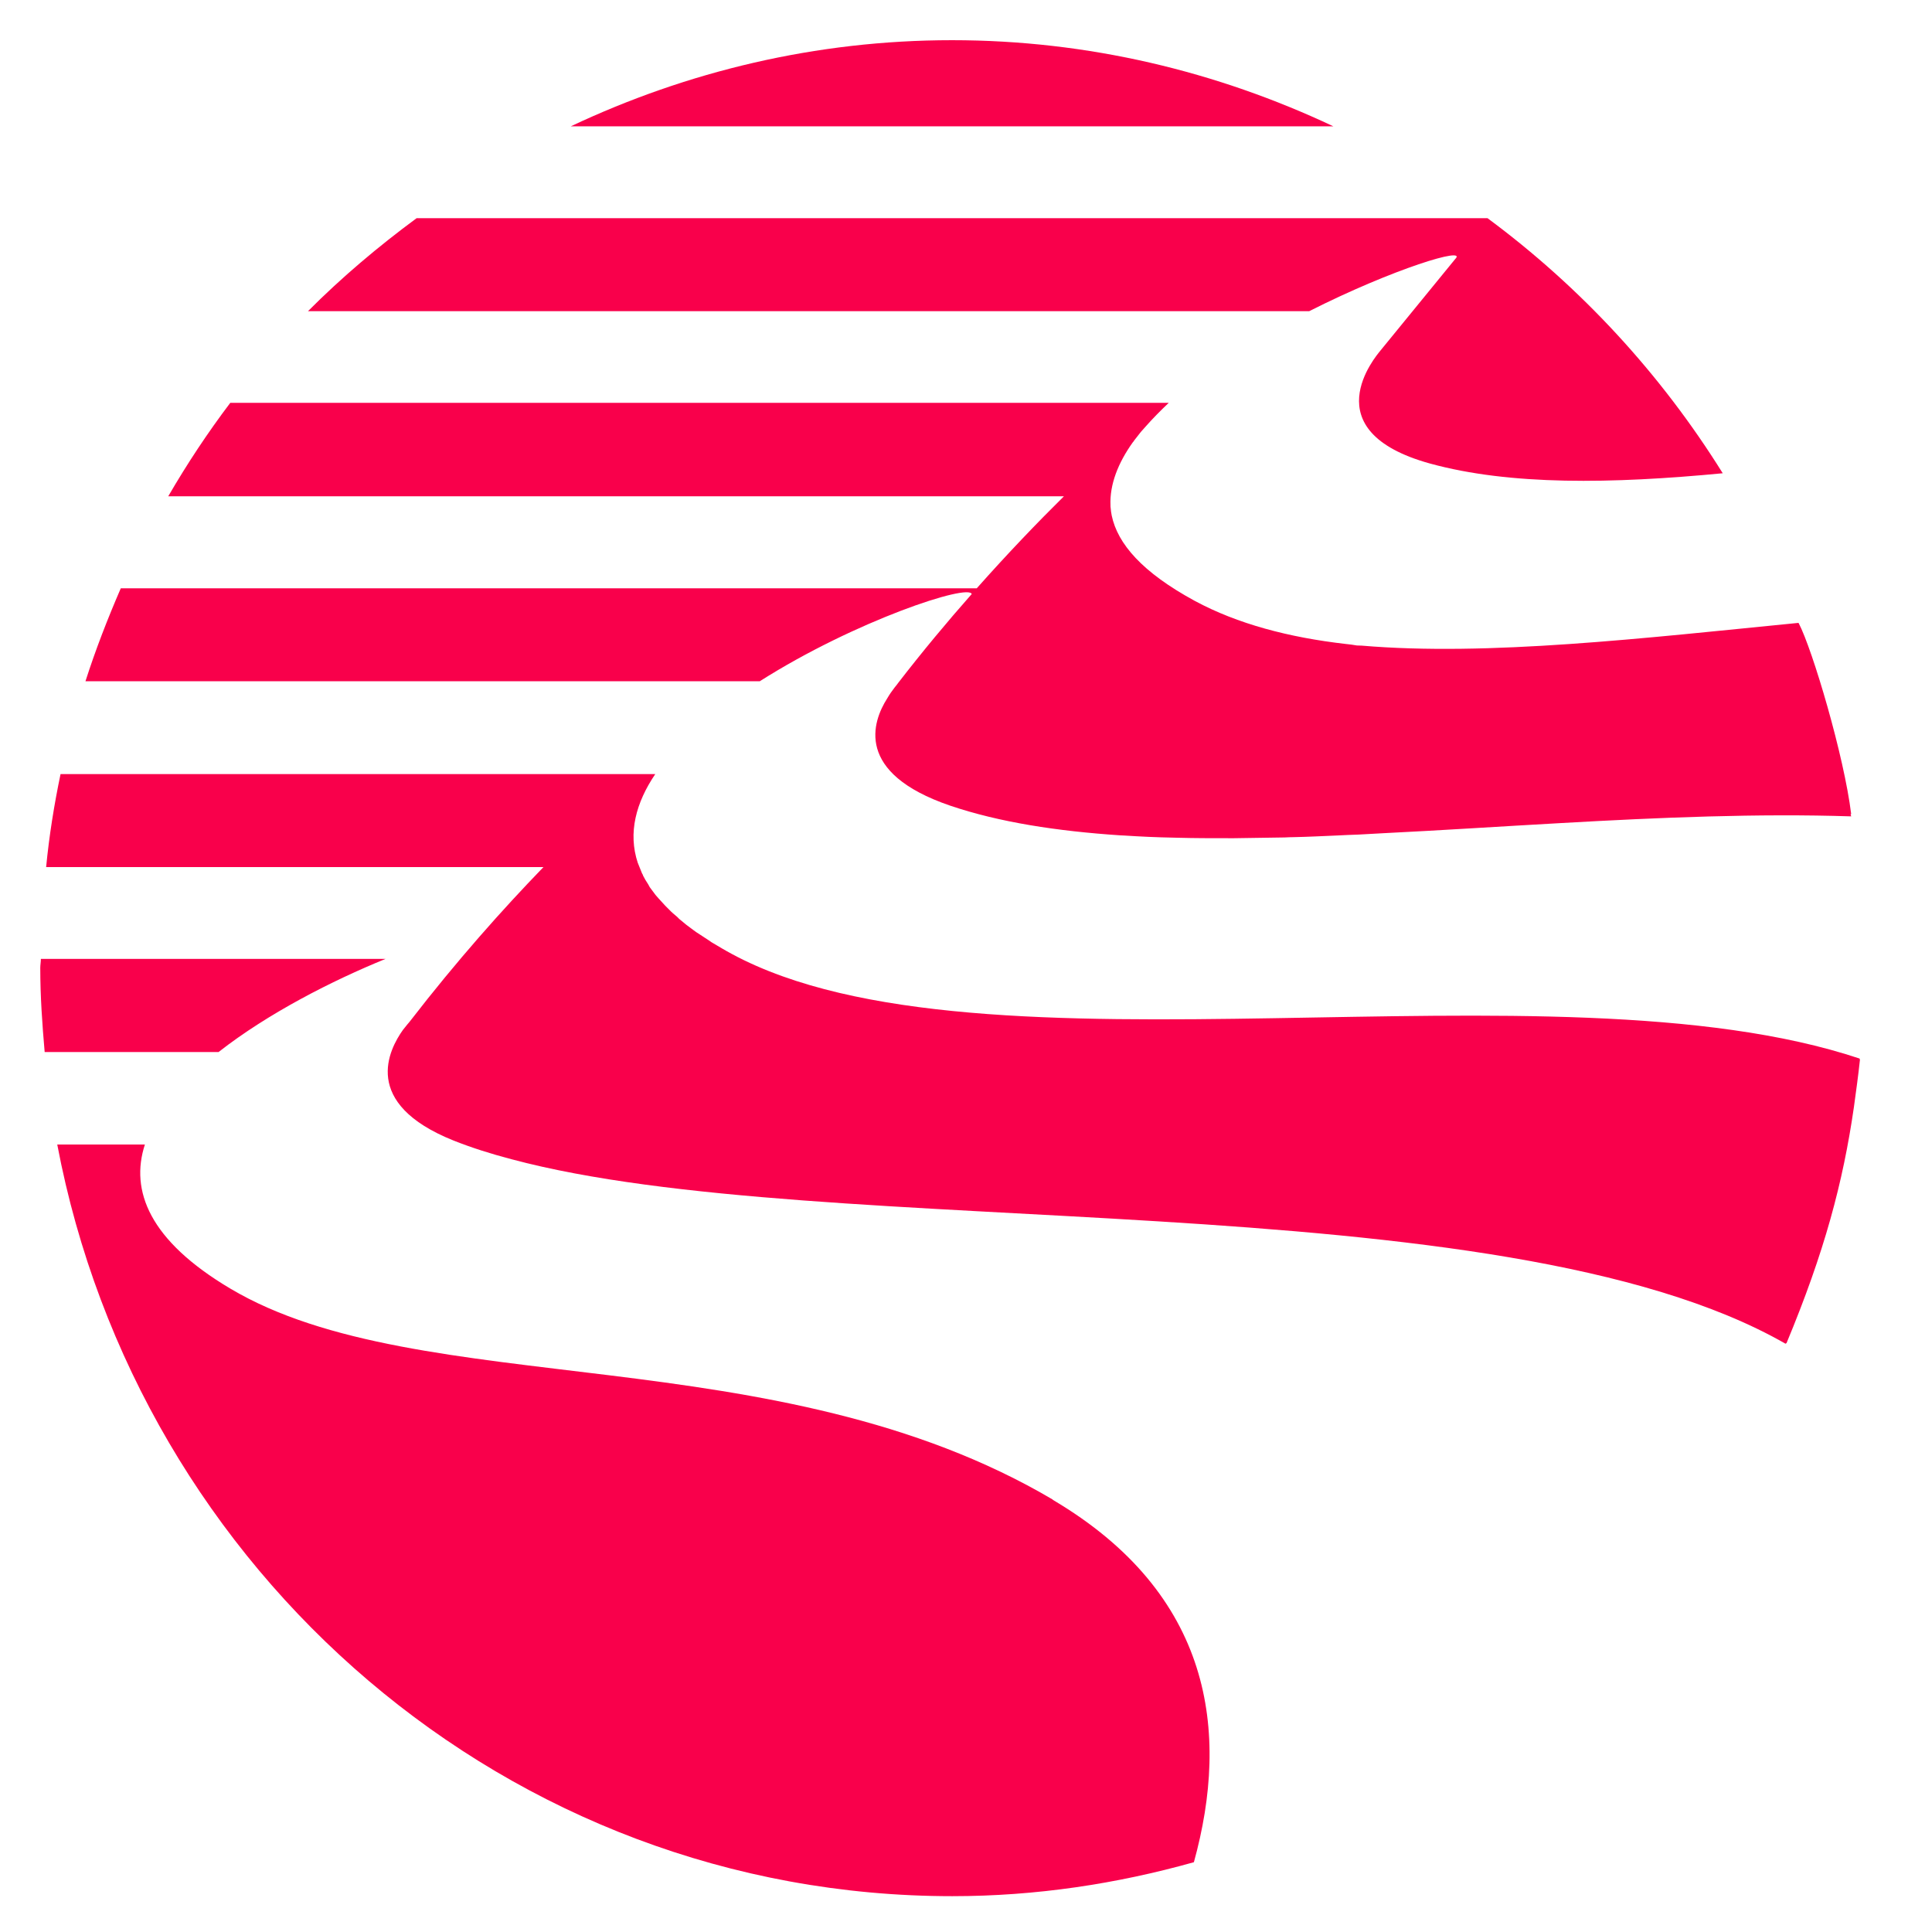
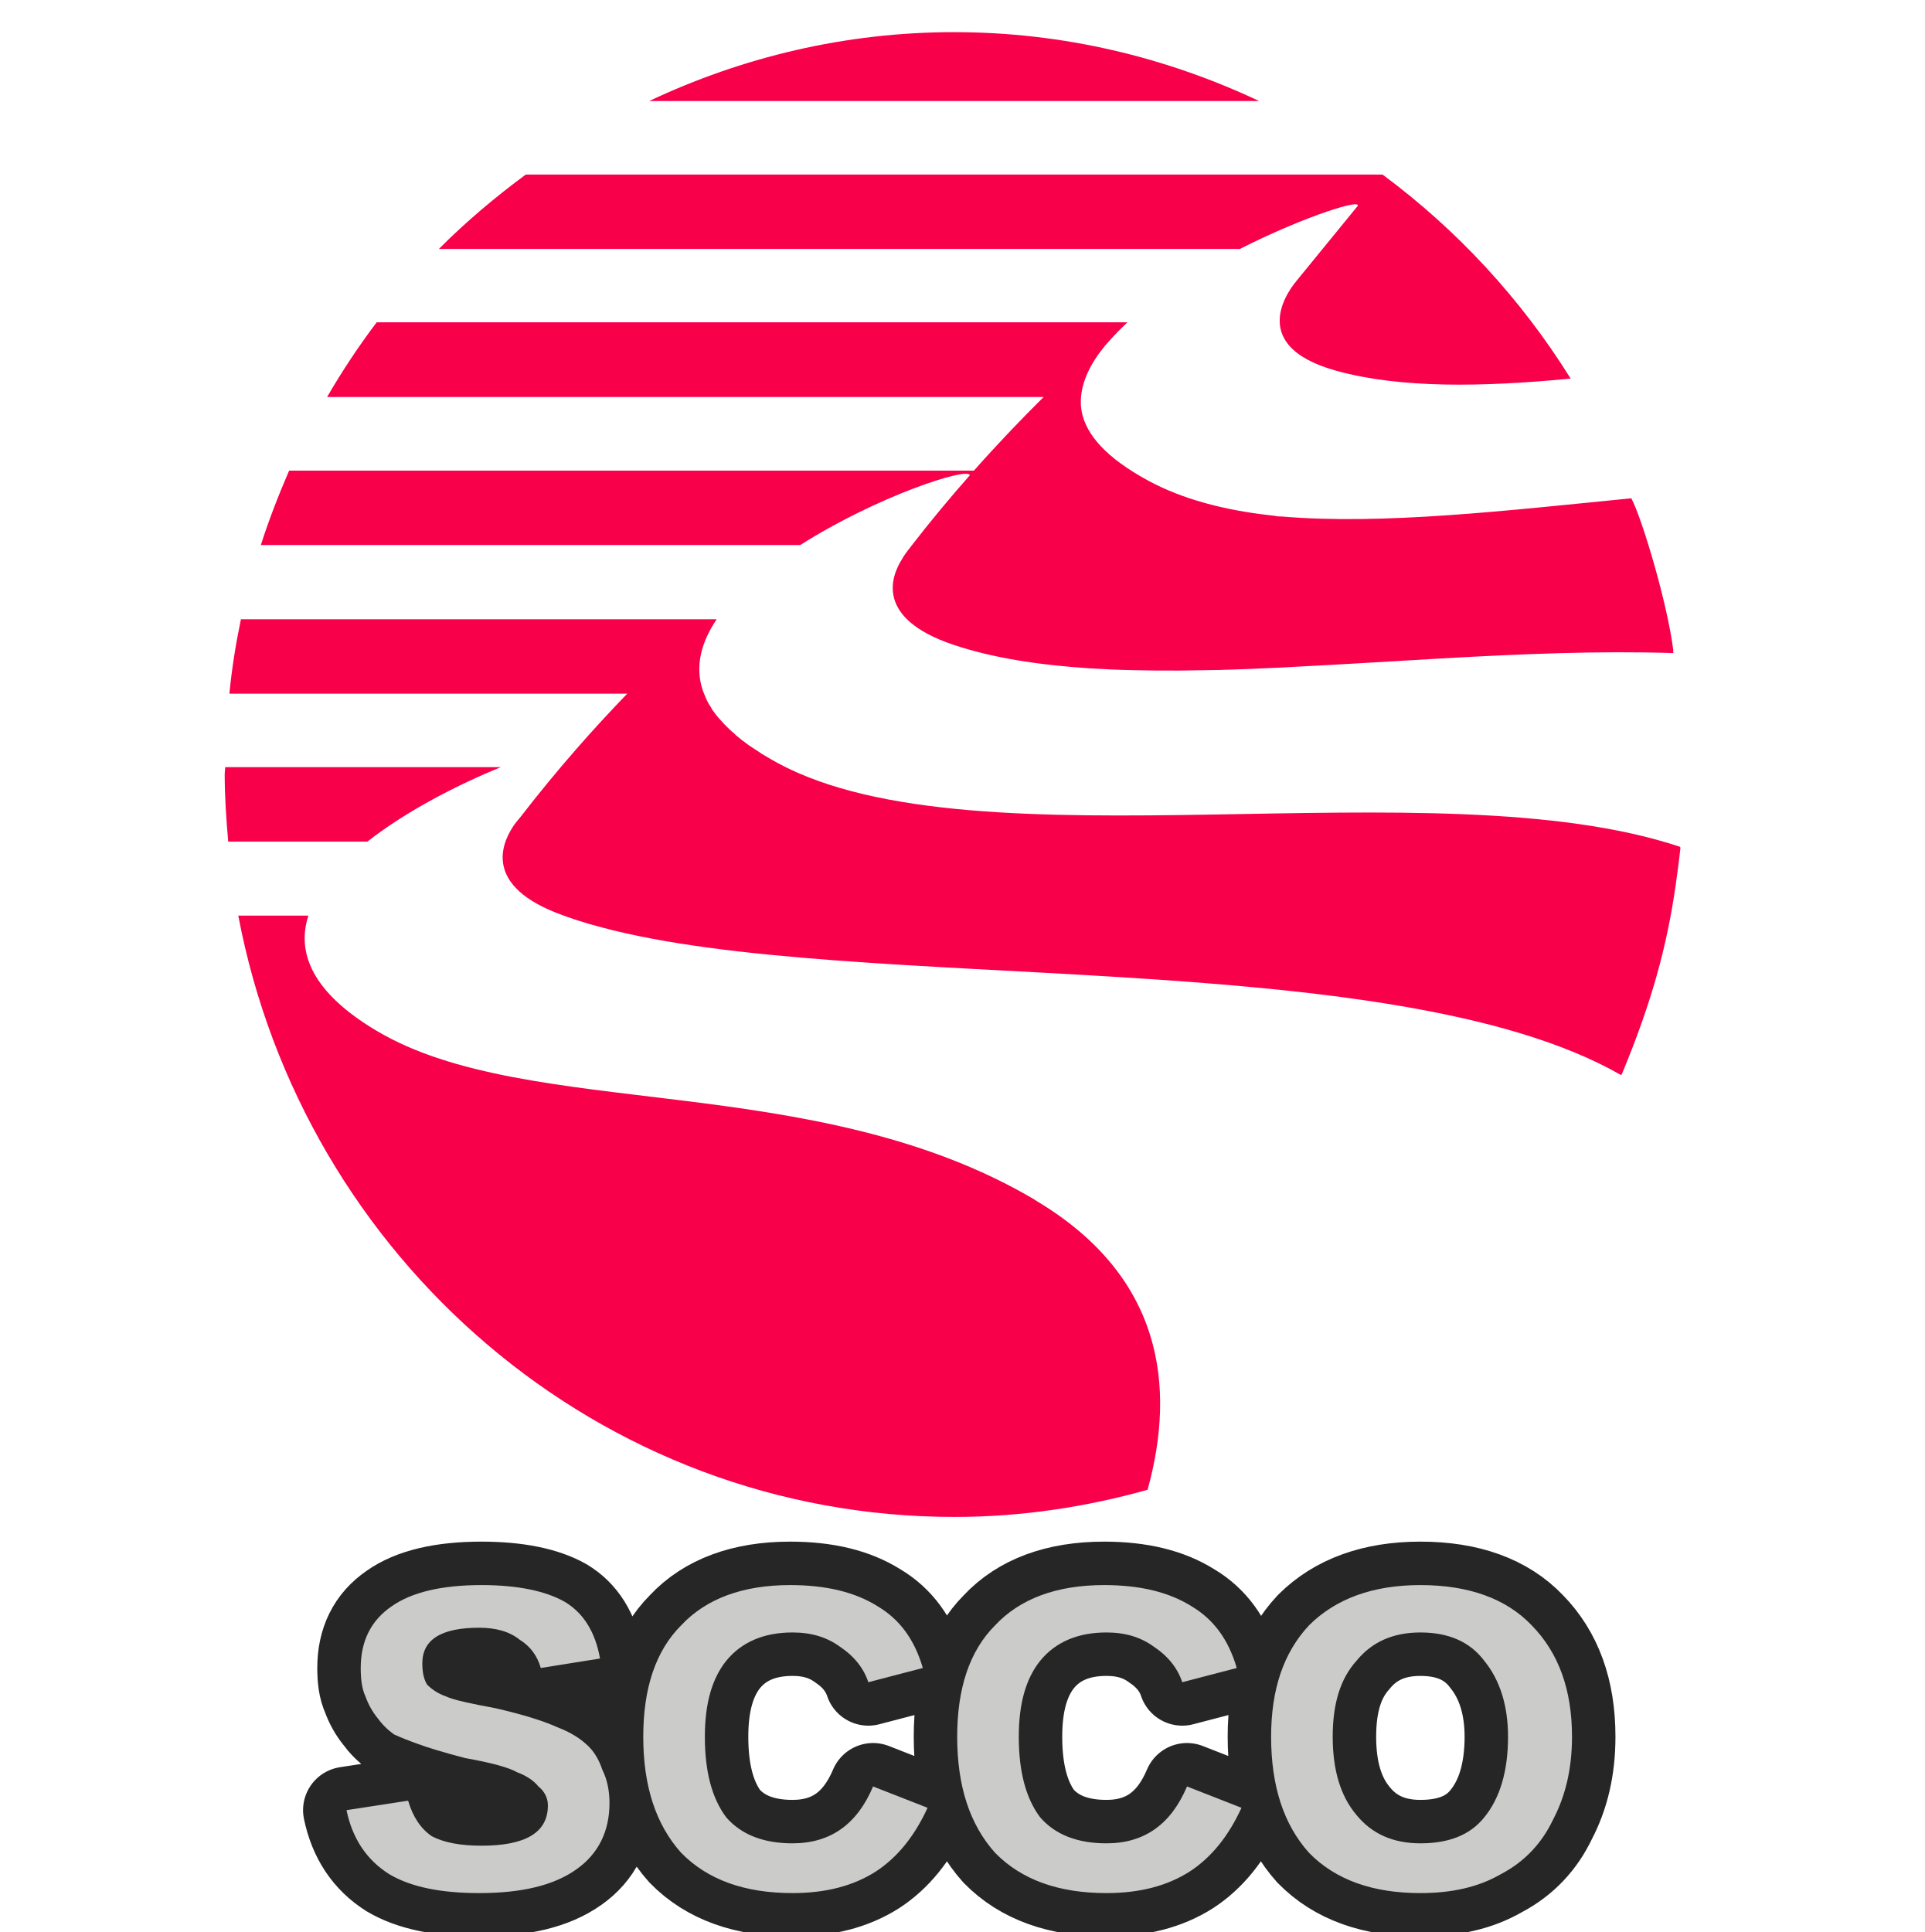
<svg xmlns="http://www.w3.org/2000/svg" version="1.1" id="svg1193" fill="#F4F4F2" viewBox="0 0 12.694 12.741" width="12.694" height="12.741">
-   <defs id="defs1187">
-     <clipPath id="clipPath776" clipPathUnits="userSpaceOnUse">
-       <path id="path774" d="m 222.303,530.979 h 181.664 v 39.27 H 222.303 Z" />
-     </clipPath>
-     <clipPath id="clipPath764" clipPathUnits="userSpaceOnUse">
-       <path id="path762" d="m 222.303,530.979 h 181.664 v 39.269 H 222.303 Z" />
-     </clipPath>
-     <clipPath id="clipPath722" clipPathUnits="userSpaceOnUse">
-       <path id="path720" d="m 222.303,530.979 h 181.664 v 39.269 H 222.303 Z" />
-     </clipPath>
-     <clipPath id="clipPath710" clipPathUnits="userSpaceOnUse">
-       <path id="path708" d="m 222.303,533.316 h 181.664 v 34.7 H 222.303 Z" />
-     </clipPath>
-     <clipPath id="clipPath682" clipPathUnits="userSpaceOnUse">
-       <path id="path680" d="m 222.303,530.979 h 181.664 v 39.269 H 222.303 Z" />
-     </clipPath>
-     <clipPath id="clipPath666" clipPathUnits="userSpaceOnUse">
-       <path id="path664" d="m 222.303,530.979 h 181.664 v 39.269 H 222.303 Z" />
-     </clipPath>
-     <clipPath id="clipPath634" clipPathUnits="userSpaceOnUse">
-       <path id="path632" d="m 222.303,530.979 h 181.664 v 39.269 H 222.303 Z" />
-     </clipPath>
-   </defs>
-   <g id="layer1" transform="translate(-44.29631,-166.3554)">
-     <g id="g1485" style="fill:#F9004B;fill-opacity:1" transform="translate(0.2645816,-0.2645782)">
-       <path d="m 60.543,171.671 c -0.254,-0.11 -0.538,-0.174 -0.823,-0.174 -0.278,0 -0.637,0.122 -0.637,0.562 0,0.702 1.773,0.406 1.773,1.762 0,0.887 -0.701,1.223 -1.518,1.223 -0.44,0 -0.637,-0.059 -1.037,-0.158 l 0.075,-0.729 c 0.278,0.15 0.597,0.249 0.916,0.249 0.308,0 0.719,-0.157 0.719,-0.523 0,-0.77 -1.774,-0.452 -1.774,-1.79 0,-0.904 0.702,-1.234 1.416,-1.234 0.347,0 0.672,0.045 0.968,0.144 z" style="fill:#F9004B;fill-opacity:1;fill-rule:nonzero;stroke:none;stroke-width:0.353" id="path638" />
-       <path d="m 63.249,174.407 c 0.83,0 1.136,-0.737 1.136,-1.466 0,-0.714 -0.33,-1.444 -1.136,-1.444 -0.805,0 -1.136,0.73 -1.136,1.444 0,0.729 0.308,1.466 1.136,1.466 m 0,-3.546 c 1.27,0 1.983,0.857 1.983,2.081 0,1.222 -0.701,2.103 -1.983,2.103 -1.297,0 -1.982,-0.864 -1.982,-2.103 0,-1.241 0.696,-2.081 1.982,-2.081" style="fill:#F9004B;fill-opacity:1;fill-rule:nonzero;stroke:none;stroke-width:0.353" id="path642" />
-       <path d="m 65.817,170.928 h 0.811 v 2.336 c 0,0.691 0.221,1.143 0.841,1.143 0.62,0 0.839,-0.452 0.839,-1.143 v -2.336 h 0.812 v 2.585 c 0,1.085 -0.615,1.531 -1.651,1.531 -1.038,0 -1.652,-0.446 -1.652,-1.531 z" style="fill:#F9004B;fill-opacity:1;fill-rule:nonzero;stroke:none;stroke-width:0.353" id="path646" />
-       <path d="m 70.638,171.566 h -1.158 v -0.638 h 3.128 v 0.638 h -1.158 v 3.408 h -0.812 z" style="fill:#F9004B;fill-opacity:1;fill-rule:nonzero;stroke:none;stroke-width:0.353" id="path650" />
-       <path d="m 72.996,170.928 h 0.811 v 1.634 h 1.623 v -1.634 h 0.812 v 4.046 h -0.812 v -1.774 h -1.623 v 1.774 h -0.811 z" style="fill:#F9004B;fill-opacity:1;fill-rule:nonzero;stroke:none;stroke-width:0.353" id="path654" />
-       <path d="m 77.054,170.928 h 2.388 v 0.638 h -1.577 v 0.996 h 1.443 v 0.638 h -1.443 v 1.137 h 1.589 v 0.637 h -2.4 z" style="fill:#F9004B;fill-opacity:1;fill-rule:nonzero;stroke:none;stroke-width:0.353" id="path658" />
-       <path d="m 80.89,172.656 h 0.266 c 0.401,0 0.859,-0.059 0.859,-0.563 0,-0.486 -0.454,-0.527 -0.859,-0.527 H 80.89 Z m -0.811,-1.728 h 0.875 c 0.869,0 1.907,-0.029 1.907,1.096 0,0.475 -0.319,0.869 -0.835,0.939 v 0.012 c 0.22,0.018 0.347,0.238 0.429,0.417 l 0.648,1.582 h -0.904 l -0.486,-1.263 c -0.116,-0.301 -0.221,-0.417 -0.563,-0.417 H 80.89 v 1.68 h -0.811 z" style="fill:#F9004B;fill-opacity:1;fill-rule:nonzero;stroke:none;stroke-width:0.353" id="path670" />
-       <path d="m 83.521,170.928 h 0.997 l 1.542,3.026 h 0.012 v -3.026 h 0.776 v 4.046 H 85.857 l -1.547,-3.026 h -0.012 v 3.026 h -0.776 z" style="fill:#F9004B;fill-opacity:1;fill-rule:nonzero;stroke:none;stroke-width:0.353" id="path674" />
-       <path d="m 91.305,174.917 c -0.297,0.068 -0.615,0.127 -0.923,0.127 -1.31,0 -2.219,-0.655 -2.219,-2.022 0,-1.385 0.846,-2.162 2.219,-2.162 0.267,0 0.621,0.052 0.916,0.167 l -0.058,0.685 c -0.307,-0.175 -0.585,-0.215 -0.875,-0.215 -0.834,0 -1.356,0.636 -1.356,1.466 0,0.823 0.51,1.444 1.373,1.444 0.319,0 0.696,-0.07 0.887,-0.167 z" style="fill:#F9004B;fill-opacity:1;fill-rule:nonzero;stroke:none;stroke-width:0.353" id="path686" />
-       <path d="m 93.558,174.407 c 0.83,0 1.137,-0.737 1.137,-1.466 0,-0.714 -0.331,-1.444 -1.137,-1.444 -0.804,0 -1.135,0.73 -1.135,1.444 0,0.729 0.307,1.466 1.135,1.466 m 0,-3.546 c 1.271,0 1.982,0.857 1.982,2.081 0,1.222 -0.701,2.103 -1.982,2.103 -1.297,0 -1.982,-0.864 -1.982,-2.103 0,-1.241 0.695,-2.081 1.982,-2.081" style="fill:#F9004B;fill-opacity:1;fill-rule:nonzero;stroke:none;stroke-width:0.353" id="path690" />
-       <path d="m 96.896,172.801 h 0.285 c 0.405,0 0.77,-0.133 0.77,-0.602 0,-0.471 -0.353,-0.633 -0.77,-0.633 h -0.285 z m -0.811,-1.873 h 1.026 c 0.88,0 1.687,0.255 1.687,1.222 0,0.946 -0.689,1.289 -1.559,1.289 h -0.343 v 1.534 h -0.811 z" style="fill:#F9004B;fill-opacity:1;fill-rule:nonzero;stroke:none;stroke-width:0.353" id="path694" />
-       <path d="m 99.992,172.801 h 0.284 c 0.406,0 0.769,-0.133 0.769,-0.602 0,-0.471 -0.353,-0.633 -0.769,-0.633 h -0.284 z m -0.812,-1.873 h 1.026 c 0.881,0 1.687,0.255 1.687,1.222 0,0.946 -0.69,1.289 -1.56,1.289 h -0.341 v 1.534 h -0.812 z" style="fill:#F9004B;fill-opacity:1;fill-rule:nonzero;stroke:none;stroke-width:0.353" id="path698" />
-       <path d="m 102.344,170.928 h 2.388 v 0.638 h -1.577 v 0.996 h 1.444 v 0.638 h -1.444 v 1.137 h 1.587 v 0.637 h -2.399 z" style="fill:#F9004B;fill-opacity:1;fill-rule:nonzero;stroke:none;stroke-width:0.353" id="path702" />
-       <path d="m 106.181,172.656 h 0.266 c 0.4,0 0.859,-0.059 0.859,-0.563 0,-0.486 -0.452,-0.527 -0.859,-0.527 h -0.266 z m -0.812,-1.728 h 0.875 c 0.87,0 1.906,-0.029 1.906,1.096 0,0.475 -0.318,0.869 -0.834,0.939 v 0.012 c 0.22,0.018 0.348,0.238 0.428,0.417 l 0.65,1.582 h -0.905 l -0.486,-1.263 c -0.115,-0.301 -0.22,-0.417 -0.562,-0.417 h -0.261 v 1.68 h -0.812 z" style="fill:#F9004B;fill-opacity:1;fill-rule:nonzero;stroke:none;stroke-width:0.353" id="path714" />
-       <path d="m 74.591,178.928 c -0.131,0.08 -0.313,0.189 -0.612,0.189 -0.604,0 -0.829,-0.479 -0.829,-1.063 0,-0.521 0.168,-0.964 0.763,-0.964 0.535,0 0.657,0.296 0.677,0.555 h -0.365 c 0,-0.203 -0.066,-0.385 -0.313,-0.385 -0.398,0 -0.431,0.481 -0.431,0.794 0,0.496 0.108,0.892 0.53,0.892 0.111,0 0.207,-0.043 0.265,-0.101 v -0.696 h -0.39 v -0.188 h 0.703 z" style="fill:#F9004B;fill-opacity:1;fill-rule:nonzero;stroke:none;stroke-width:0.353" id="path726" />
-       <path d="m 75.545,178.023 h 0.116 c 0.2,0 0.45,-0.064 0.45,-0.374 0,-0.264 -0.153,-0.341 -0.45,-0.341 h -0.116 z m -0.314,-0.904 h 0.43 c 0.331,0 0.764,0.045 0.764,0.515 0,0.318 -0.254,0.428 -0.421,0.46 v 0.006 c 0.295,0.049 0.335,0.244 0.384,0.475 l 0.105,0.51 H 76.177 l -0.111,-0.524 c -0.043,-0.168 -0.1,-0.35 -0.405,-0.35 h -0.116 v 0.874 h -0.314 z" style="fill:#F9004B;fill-opacity:1;fill-rule:nonzero;stroke:none;stroke-width:0.353" id="path730" />
-       <path d="m 78.367,178.388 c 0,0.359 -0.06,0.729 -0.667,0.729 -0.606,0 -0.666,-0.37 -0.666,-0.729 v -1.268 h 0.313 v 1.268 c 0,0.313 0.022,0.558 0.353,0.558 0.331,0 0.353,-0.245 0.353,-0.558 v -1.268 h 0.314 z" style="fill:#F9004B;fill-opacity:1;fill-rule:nonzero;stroke:none;stroke-width:0.353" id="path734" />
-       <path d="m 79.352,178.032 h 0.092 c 0.236,0 0.447,-0.032 0.447,-0.37 0,-0.3 -0.171,-0.354 -0.447,-0.354 h -0.092 z m -0.314,-0.912 h 0.406 c 0.432,0 0.76,0.081 0.76,0.542 0,0.531 -0.467,0.555 -0.76,0.557 h -0.092 v 0.865 h -0.314 z" style="fill:#F9004B;fill-opacity:1;fill-rule:nonzero;stroke:none;stroke-width:0.353" id="path738" />
-       <path d="m 81.379,178.946 c 0.385,0 0.435,-0.495 0.435,-0.843 0,-0.348 -0.051,-0.843 -0.435,-0.843 -0.385,0 -0.433,0.496 -0.433,0.843 0,0.347 0.049,0.843 0.433,0.843 m -0.766,-0.843 c 0,-0.59 0.214,-1.014 0.766,-1.014 0.552,0 0.769,0.424 0.769,1.014 0,0.589 -0.217,1.014 -0.769,1.014 -0.552,0 -0.766,-0.425 -0.766,-1.014" style="fill:#F9004B;fill-opacity:1;fill-rule:nonzero;stroke:none;stroke-width:0.353" id="path742" />
-       <path d="m 84.725,177.12 -0.548,1.598 h -0.005 l -0.544,-1.598 H 83.209 v 1.965 h 0.237 v -1.698 h 0.005 l 0.575,1.698 h 0.24 l 0.575,-1.698 h 0.006 v 1.698 h 0.281 v -1.965 z" style="fill:#F9004B;fill-opacity:1;fill-rule:nonzero;stroke:none;stroke-width:0.353" id="path746" />
-       <path d="m 85.824,177.12 v 1.965 h 1.059 v -0.205 h -0.746 v -0.723 h 0.682 v -0.188 h -0.682 v -0.661 h 0.722 v -0.188 z" style="fill:#F9004B;fill-opacity:1;fill-rule:nonzero;stroke:none;stroke-width:0.353" id="path750" />
-       <path d="m 88.377,177.12 -0.378,0.673 -0.388,-0.673 h -0.356 l 0.553,0.96 -0.596,1.005 h 0.3 l 0.439,-0.758 0.436,0.758 h 0.359 l -0.607,-1.05 0.539,-0.915 z" style="fill:#F9004B;fill-opacity:1;fill-rule:nonzero;stroke:none;stroke-width:0.353" id="path754" />
-       <path id="path756" style="fill:#F9004B;fill-opacity:1;fill-rule:nonzero;stroke:none;stroke-width:0.353" d="m 89.226,179.085 h 0.314 v -1.965 h -0.314 z" />
-       <path d="m 91.501,178.991 c -0.105,0.063 -0.27,0.126 -0.524,0.126 -0.607,0 -0.826,-0.499 -0.826,-1.051 0,-0.476 0.174,-0.976 0.774,-0.976 0.439,0 0.656,0.242 0.656,0.563 h -0.365 c 0,-0.158 -0.057,-0.393 -0.315,-0.393 -0.359,0 -0.417,0.481 -0.417,0.755 0,0.442 0.106,0.897 0.544,0.897 0.239,0 0.39,-0.125 0.473,-0.187 z" style="fill:#F9004B;fill-opacity:1;fill-rule:nonzero;stroke:none;stroke-width:0.353" id="path768" />
-       <path d="m 92.743,178.946 c 0.385,0 0.436,-0.495 0.436,-0.843 0,-0.348 -0.051,-0.843 -0.436,-0.843 -0.385,0 -0.433,0.496 -0.433,0.843 0,0.347 0.048,0.843 0.433,0.843 m -0.766,-0.843 c 0,-0.59 0.214,-1.014 0.766,-1.014 0.553,0 0.769,0.424 0.769,1.014 0,0.589 -0.216,1.014 -0.769,1.014 -0.552,0 -0.766,-0.425 -0.766,-1.014" style="fill:#F9004B;fill-opacity:1;fill-rule:nonzero;stroke:none;stroke-width:0.353" id="path780" />
-       <path d="m 56.296,173.605 v -0.004 c -2.03,-0.678 -5.792,0.198 -7.438,-0.69 -0.045,-0.024 -0.086,-0.049 -0.125,-0.072 -0.012,-0.006 -0.021,-0.015 -0.032,-0.021 -0.027,-0.017 -0.052,-0.035 -0.078,-0.051 -0.013,-0.01 -0.024,-0.017 -0.034,-0.025 -0.022,-0.016 -0.043,-0.032 -0.061,-0.048 -0.012,-0.009 -0.022,-0.018 -0.031,-0.028 -0.018,-0.015 -0.036,-0.03 -0.052,-0.047 -0.009,-0.008 -0.016,-0.017 -0.026,-0.026 -0.014,-0.015 -0.03,-0.033 -0.043,-0.047 -0.008,-0.008 -0.014,-0.017 -0.021,-0.024 -0.012,-0.017 -0.026,-0.034 -0.038,-0.051 -0.004,-0.007 -0.007,-0.013 -0.011,-0.02 -0.013,-0.019 -0.024,-0.038 -0.033,-0.056 -0.001,-0.006 -0.004,-0.01 -0.007,-0.015 -0.009,-0.021 -0.017,-0.042 -0.025,-0.062 -0.001,-0.002 -0.001,-0.005 -0.003,-0.007 -0.066,-0.199 -0.012,-0.398 0.115,-0.586 H 44.431 c -0.042,0.201 -0.075,0.406 -0.095,0.613 h 3.28 c -0.271,0.28 -0.573,0.619 -0.879,1.015 l -0.008,0.01 c 0,0 -0.017,0.019 -0.04,0.049 -0.091,0.128 -0.28,0.484 0.335,0.73 0.116,0.046 0.244,0.087 0.382,0.123 2.07,0.554 6.513,0.133 8.402,1.217 0,-0.001 0,-0.003 0.002,-0.004 0.001,7e-4 0.003,0.001 0.003,0.001 0.251,-0.603 0.373,-1.06 0.445,-1.558 0.014,-0.103 0.029,-0.209 0.04,-0.314 -0.001,0 -0.003,-0.002 -0.003,-0.002 m -5.985,-6.72 c -0.898,0 -1.749,0.207 -2.514,0.568 h 5.029 c -0.766,-0.361 -1.616,-0.568 -2.515,-0.568 m 3.318,1.444 -0.495,0.606 c -0.024,0.031 -0.453,0.526 0.33,0.742 0.529,0.145 1.197,0.134 1.93,0.064 -0.408,-0.655 -0.935,-1.226 -1.551,-1.682 H 46.779 c -0.252,0.186 -0.494,0.39 -0.716,0.613 h 6.603 c 0.552,-0.279 1.051,-0.431 0.962,-0.343 m -3.191,2.212 c -0.158,0.179 -0.32,0.373 -0.483,0.584 -7.05e-4,0.004 -0.038,0.043 -0.072,0.102 -0.096,0.151 -0.217,0.49 0.416,0.706 0.325,0.11 0.705,0.168 1.124,0.196 0.007,7e-4 0.015,0.001 0.023,0.001 0.108,0.007 0.215,0.012 0.326,0.014 0.009,7.1e-4 0.019,7.1e-4 0.029,7.1e-4 0.11,0.003 0.223,0.003 0.338,0.003 h 0.033 c 0.109,-0.002 0.22,-0.003 0.334,-0.005 0.02,-0.001 0.04,-0.002 0.06,-0.002 0.095,-0.002 0.19,-0.007 0.286,-0.011 0.048,-0.002 0.094,-0.005 0.141,-0.006 0.053,-0.003 0.109,-0.006 0.163,-0.009 0.385,-0.019 0.779,-0.045 1.174,-0.067 0.65,-0.037 1.3,-0.064 1.911,-0.044 -0.001,-0.006 -0.003,-0.01 -0.004,-0.015 h 0.004 c -0.046,-0.381 -0.255,-1.085 -0.346,-1.259 h -0.001 c 0,0 0,-0.002 -7.06e-4,-0.002 -1.023,0.101 -2.047,0.221 -2.88,0.15 -0.01,-3.5e-4 -0.022,-0.001 -0.032,-0.001 -0.025,-0.004 -0.048,-0.008 -0.074,-0.01 -0.374,-0.043 -0.713,-0.132 -0.995,-0.284 -0.348,-0.189 -0.509,-0.377 -0.548,-0.563 -0.003,-0.017 -0.006,-0.034 -0.007,-0.051 -0.001,-0.004 -0.001,-0.01 -0.001,-0.015 -0.006,-0.139 0.05,-0.281 0.148,-0.418 0.004,-0.003 0.006,-0.008 0.009,-0.012 0.014,-0.018 0.028,-0.036 0.043,-0.055 0.011,-0.012 0.02,-0.023 0.032,-0.036 0.046,-0.052 0.096,-0.103 0.152,-0.156 h -6.189 c -0.149,0.197 -0.284,0.401 -0.409,0.616 h 5.907 c -0.175,0.173 -0.371,0.377 -0.575,0.607 h -5.645 c -0.087,0.201 -0.166,0.404 -0.233,0.613 h 4.447 c 0.628,-0.399 1.385,-0.648 1.398,-0.574 m -3.865,2.405 h -2.274 c 0,0.021 -0.004,0.039 -0.004,0.059 0,0.188 0.013,0.372 0.029,0.555 h 1.147 c 0.327,-0.256 0.752,-0.472 1.101,-0.614 m 4.401,3.566 c -1.825,-1.078 -4.169,-0.645 -5.425,-1.392 -0.534,-0.317 -0.662,-0.646 -0.563,-0.95 h -0.578 c 0.535,2.822 2.974,4.957 5.903,4.957 0.554,0 1.087,-0.082 1.593,-0.224 0.238,-0.862 0.119,-1.77 -0.931,-2.39" style="fill:#F9004B;fill-opacity:1;fill-rule:nonzero;stroke:none;stroke-width:0.353" id="path784" />
+   <clipPath id="ibba-mk">
+     <rect x="0" y="0" width="12.694" height="12.741" />
+   </clipPath>
+   <g transform="translate(6.347 0) scale(0.8) translate(-6.347 -0)">
+     <g clip-path="url(#ibba-mk)">
+       <defs id="defs1187">
+         <clipPath id="clipPath776" clipPathUnits="userSpaceOnUse">
+           <path id="path774" d="m 222.303,530.979 h 181.664 v 39.27 H 222.303 Z" />
+         </clipPath>
+         <clipPath id="clipPath764" clipPathUnits="userSpaceOnUse">
+           <path id="path762" d="m 222.303,530.979 h 181.664 v 39.269 H 222.303 Z" />
+         </clipPath>
+         <clipPath id="clipPath722" clipPathUnits="userSpaceOnUse">
+           <path id="path720" d="m 222.303,530.979 h 181.664 v 39.269 H 222.303 Z" />
+         </clipPath>
+         <clipPath id="clipPath710" clipPathUnits="userSpaceOnUse">
+           <path id="path708" d="m 222.303,533.316 h 181.664 v 34.7 H 222.303 Z" />
+         </clipPath>
+         <clipPath id="clipPath682" clipPathUnits="userSpaceOnUse">
+           <path id="path680" d="m 222.303,530.979 h 181.664 v 39.269 H 222.303 Z" />
+         </clipPath>
+         <clipPath id="clipPath666" clipPathUnits="userSpaceOnUse">
+           <path id="path664" d="m 222.303,530.979 h 181.664 v 39.269 H 222.303 Z" />
+         </clipPath>
+         <clipPath id="clipPath634" clipPathUnits="userSpaceOnUse">
+           <path id="path632" d="m 222.303,530.979 h 181.664 v 39.269 H 222.303 Z" />
+         </clipPath>
+       </defs>
+       <g id="layer1" transform="translate(-44.29631,-166.3554)">
+         <g id="g1485" style="fill:#F9004B;fill-opacity:1" transform="translate(0.2645816,-0.2645782)">
+           <path d="m 60.543,171.671 c -0.254,-0.11 -0.538,-0.174 -0.823,-0.174 -0.278,0 -0.637,0.122 -0.637,0.562 0,0.702 1.773,0.406 1.773,1.762 0,0.887 -0.701,1.223 -1.518,1.223 -0.44,0 -0.637,-0.059 -1.037,-0.158 l 0.075,-0.729 c 0.278,0.15 0.597,0.249 0.916,0.249 0.308,0 0.719,-0.157 0.719,-0.523 0,-0.77 -1.774,-0.452 -1.774,-1.79 0,-0.904 0.702,-1.234 1.416,-1.234 0.347,0 0.672,0.045 0.968,0.144 z" style="fill:#F9004B;fill-opacity:1;fill-rule:nonzero;stroke:none;stroke-width:0.353" id="path638" />
+           <path d="m 63.249,174.407 c 0.83,0 1.136,-0.737 1.136,-1.466 0,-0.714 -0.33,-1.444 -1.136,-1.444 -0.805,0 -1.136,0.73 -1.136,1.444 0,0.729 0.308,1.466 1.136,1.466 m 0,-3.546 c 1.27,0 1.983,0.857 1.983,2.081 0,1.222 -0.701,2.103 -1.983,2.103 -1.297,0 -1.982,-0.864 -1.982,-2.103 0,-1.241 0.696,-2.081 1.982,-2.081" style="fill:#F9004B;fill-opacity:1;fill-rule:nonzero;stroke:none;stroke-width:0.353" id="path642" />
+           <path d="m 65.817,170.928 h 0.811 v 2.336 c 0,0.691 0.221,1.143 0.841,1.143 0.62,0 0.839,-0.452 0.839,-1.143 v -2.336 h 0.812 v 2.585 c 0,1.085 -0.615,1.531 -1.651,1.531 -1.038,0 -1.652,-0.446 -1.652,-1.531 z" style="fill:#F9004B;fill-opacity:1;fill-rule:nonzero;stroke:none;stroke-width:0.353" id="path646" />
+           <path d="m 70.638,171.566 h -1.158 v -0.638 h 3.128 v 0.638 h -1.158 v 3.408 h -0.812 z" style="fill:#F9004B;fill-opacity:1;fill-rule:nonzero;stroke:none;stroke-width:0.353" id="path650" />
+           <path d="m 72.996,170.928 h 0.811 v 1.634 h 1.623 v -1.634 h 0.812 v 4.046 h -0.812 v -1.774 h -1.623 v 1.774 h -0.811 z" style="fill:#F9004B;fill-opacity:1;fill-rule:nonzero;stroke:none;stroke-width:0.353" id="path654" />
+           <path d="m 77.054,170.928 h 2.388 v 0.638 h -1.577 v 0.996 h 1.443 v 0.638 h -1.443 v 1.137 h 1.589 v 0.637 h -2.4 z" style="fill:#F9004B;fill-opacity:1;fill-rule:nonzero;stroke:none;stroke-width:0.353" id="path658" />
+           <path d="m 80.89,172.656 h 0.266 c 0.401,0 0.859,-0.059 0.859,-0.563 0,-0.486 -0.454,-0.527 -0.859,-0.527 H 80.89 Z m -0.811,-1.728 h 0.875 c 0.869,0 1.907,-0.029 1.907,1.096 0,0.475 -0.319,0.869 -0.835,0.939 v 0.012 c 0.22,0.018 0.347,0.238 0.429,0.417 l 0.648,1.582 h -0.904 l -0.486,-1.263 c -0.116,-0.301 -0.221,-0.417 -0.563,-0.417 H 80.89 v 1.68 h -0.811 z" style="fill:#F9004B;fill-opacity:1;fill-rule:nonzero;stroke:none;stroke-width:0.353" id="path670" />
+           <path d="m 83.521,170.928 h 0.997 l 1.542,3.026 h 0.012 v -3.026 h 0.776 v 4.046 H 85.857 l -1.547,-3.026 h -0.012 v 3.026 h -0.776 z" style="fill:#F9004B;fill-opacity:1;fill-rule:nonzero;stroke:none;stroke-width:0.353" id="path674" />
+           <path d="m 91.305,174.917 c -0.297,0.068 -0.615,0.127 -0.923,0.127 -1.31,0 -2.219,-0.655 -2.219,-2.022 0,-1.385 0.846,-2.162 2.219,-2.162 0.267,0 0.621,0.052 0.916,0.167 l -0.058,0.685 c -0.307,-0.175 -0.585,-0.215 -0.875,-0.215 -0.834,0 -1.356,0.636 -1.356,1.466 0,0.823 0.51,1.444 1.373,1.444 0.319,0 0.696,-0.07 0.887,-0.167 z" style="fill:#F9004B;fill-opacity:1;fill-rule:nonzero;stroke:none;stroke-width:0.353" id="path686" />
+           <path d="m 93.558,174.407 c 0.83,0 1.137,-0.737 1.137,-1.466 0,-0.714 -0.331,-1.444 -1.137,-1.444 -0.804,0 -1.135,0.73 -1.135,1.444 0,0.729 0.307,1.466 1.135,1.466 m 0,-3.546 c 1.271,0 1.982,0.857 1.982,2.081 0,1.222 -0.701,2.103 -1.982,2.103 -1.297,0 -1.982,-0.864 -1.982,-2.103 0,-1.241 0.695,-2.081 1.982,-2.081" style="fill:#F9004B;fill-opacity:1;fill-rule:nonzero;stroke:none;stroke-width:0.353" id="path690" />
+           <path d="m 96.896,172.801 h 0.285 c 0.405,0 0.77,-0.133 0.77,-0.602 0,-0.471 -0.353,-0.633 -0.77,-0.633 h -0.285 z m -0.811,-1.873 h 1.026 c 0.88,0 1.687,0.255 1.687,1.222 0,0.946 -0.689,1.289 -1.559,1.289 h -0.343 v 1.534 h -0.811 z" style="fill:#F9004B;fill-opacity:1;fill-rule:nonzero;stroke:none;stroke-width:0.353" id="path694" />
+           <path d="m 99.992,172.801 h 0.284 c 0.406,0 0.769,-0.133 0.769,-0.602 0,-0.471 -0.353,-0.633 -0.769,-0.633 h -0.284 z m -0.812,-1.873 h 1.026 c 0.881,0 1.687,0.255 1.687,1.222 0,0.946 -0.69,1.289 -1.56,1.289 h -0.341 v 1.534 h -0.812 z" style="fill:#F9004B;fill-opacity:1;fill-rule:nonzero;stroke:none;stroke-width:0.353" id="path698" />
+           <path d="m 102.344,170.928 h 2.388 v 0.638 h -1.577 v 0.996 h 1.444 v 0.638 h -1.444 v 1.137 h 1.587 v 0.637 h -2.399 z" style="fill:#F9004B;fill-opacity:1;fill-rule:nonzero;stroke:none;stroke-width:0.353" id="path702" />
+           <path d="m 106.181,172.656 h 0.266 c 0.4,0 0.859,-0.059 0.859,-0.563 0,-0.486 -0.452,-0.527 -0.859,-0.527 h -0.266 z m -0.812,-1.728 h 0.875 c 0.87,0 1.906,-0.029 1.906,1.096 0,0.475 -0.318,0.869 -0.834,0.939 v 0.012 c 0.22,0.018 0.348,0.238 0.428,0.417 l 0.65,1.582 h -0.905 l -0.486,-1.263 c -0.115,-0.301 -0.22,-0.417 -0.562,-0.417 h -0.261 v 1.68 h -0.812 z" style="fill:#F9004B;fill-opacity:1;fill-rule:nonzero;stroke:none;stroke-width:0.353" id="path714" />
+           <path d="m 74.591,178.928 c -0.131,0.08 -0.313,0.189 -0.612,0.189 -0.604,0 -0.829,-0.479 -0.829,-1.063 0,-0.521 0.168,-0.964 0.763,-0.964 0.535,0 0.657,0.296 0.677,0.555 h -0.365 c 0,-0.203 -0.066,-0.385 -0.313,-0.385 -0.398,0 -0.431,0.481 -0.431,0.794 0,0.496 0.108,0.892 0.53,0.892 0.111,0 0.207,-0.043 0.265,-0.101 v -0.696 h -0.39 v -0.188 h 0.703 z" style="fill:#F9004B;fill-opacity:1;fill-rule:nonzero;stroke:none;stroke-width:0.353" id="path726" />
+           <path d="m 75.545,178.023 h 0.116 c 0.2,0 0.45,-0.064 0.45,-0.374 0,-0.264 -0.153,-0.341 -0.45,-0.341 h -0.116 z m -0.314,-0.904 h 0.43 c 0.331,0 0.764,0.045 0.764,0.515 0,0.318 -0.254,0.428 -0.421,0.46 v 0.006 c 0.295,0.049 0.335,0.244 0.384,0.475 l 0.105,0.51 H 76.177 l -0.111,-0.524 c -0.043,-0.168 -0.1,-0.35 -0.405,-0.35 h -0.116 v 0.874 h -0.314 z" style="fill:#F9004B;fill-opacity:1;fill-rule:nonzero;stroke:none;stroke-width:0.353" id="path730" />
+           <path d="m 78.367,178.388 c 0,0.359 -0.06,0.729 -0.667,0.729 -0.606,0 -0.666,-0.37 -0.666,-0.729 v -1.268 h 0.313 v 1.268 c 0,0.313 0.022,0.558 0.353,0.558 0.331,0 0.353,-0.245 0.353,-0.558 v -1.268 h 0.314 z" style="fill:#F9004B;fill-opacity:1;fill-rule:nonzero;stroke:none;stroke-width:0.353" id="path734" />
+           <path d="m 79.352,178.032 h 0.092 c 0.236,0 0.447,-0.032 0.447,-0.37 0,-0.3 -0.171,-0.354 -0.447,-0.354 h -0.092 z m -0.314,-0.912 h 0.406 c 0.432,0 0.76,0.081 0.76,0.542 0,0.531 -0.467,0.555 -0.76,0.557 h -0.092 v 0.865 h -0.314 z" style="fill:#F9004B;fill-opacity:1;fill-rule:nonzero;stroke:none;stroke-width:0.353" id="path738" />
+           <path d="m 81.379,178.946 c 0.385,0 0.435,-0.495 0.435,-0.843 0,-0.348 -0.051,-0.843 -0.435,-0.843 -0.385,0 -0.433,0.496 -0.433,0.843 0,0.347 0.049,0.843 0.433,0.843 m -0.766,-0.843 c 0,-0.59 0.214,-1.014 0.766,-1.014 0.552,0 0.769,0.424 0.769,1.014 0,0.589 -0.217,1.014 -0.769,1.014 -0.552,0 -0.766,-0.425 -0.766,-1.014" style="fill:#F9004B;fill-opacity:1;fill-rule:nonzero;stroke:none;stroke-width:0.353" id="path742" />
+           <path d="m 84.725,177.12 -0.548,1.598 h -0.005 l -0.544,-1.598 H 83.209 v 1.965 h 0.237 v -1.698 h 0.005 l 0.575,1.698 h 0.24 l 0.575,-1.698 h 0.006 v 1.698 h 0.281 v -1.965 z" style="fill:#F9004B;fill-opacity:1;fill-rule:nonzero;stroke:none;stroke-width:0.353" id="path746" />
+           <path d="m 85.824,177.12 v 1.965 h 1.059 v -0.205 h -0.746 v -0.723 h 0.682 v -0.188 h -0.682 v -0.661 h 0.722 v -0.188 z" style="fill:#F9004B;fill-opacity:1;fill-rule:nonzero;stroke:none;stroke-width:0.353" id="path750" />
+           <path d="m 88.377,177.12 -0.378,0.673 -0.388,-0.673 h -0.356 l 0.553,0.96 -0.596,1.005 h 0.3 l 0.439,-0.758 0.436,0.758 h 0.359 l -0.607,-1.05 0.539,-0.915 z" style="fill:#F9004B;fill-opacity:1;fill-rule:nonzero;stroke:none;stroke-width:0.353" id="path754" />
+           <path id="path756" style="fill:#F9004B;fill-opacity:1;fill-rule:nonzero;stroke:none;stroke-width:0.353" d="m 89.226,179.085 h 0.314 v -1.965 h -0.314 z" />
+           <path d="m 91.501,178.991 c -0.105,0.063 -0.27,0.126 -0.524,0.126 -0.607,0 -0.826,-0.499 -0.826,-1.051 0,-0.476 0.174,-0.976 0.774,-0.976 0.439,0 0.656,0.242 0.656,0.563 h -0.365 c 0,-0.158 -0.057,-0.393 -0.315,-0.393 -0.359,0 -0.417,0.481 -0.417,0.755 0,0.442 0.106,0.897 0.544,0.897 0.239,0 0.39,-0.125 0.473,-0.187 z" style="fill:#F9004B;fill-opacity:1;fill-rule:nonzero;stroke:none;stroke-width:0.353" id="path768" />
+           <path d="m 92.743,178.946 c 0.385,0 0.436,-0.495 0.436,-0.843 0,-0.348 -0.051,-0.843 -0.436,-0.843 -0.385,0 -0.433,0.496 -0.433,0.843 0,0.347 0.048,0.843 0.433,0.843 m -0.766,-0.843 c 0,-0.59 0.214,-1.014 0.766,-1.014 0.553,0 0.769,0.424 0.769,1.014 0,0.589 -0.216,1.014 -0.769,1.014 -0.552,0 -0.766,-0.425 -0.766,-1.014" style="fill:#F9004B;fill-opacity:1;fill-rule:nonzero;stroke:none;stroke-width:0.353" id="path780" />
+           <path d="m 56.296,173.605 v -0.004 c -2.03,-0.678 -5.792,0.198 -7.438,-0.69 -0.045,-0.024 -0.086,-0.049 -0.125,-0.072 -0.012,-0.006 -0.021,-0.015 -0.032,-0.021 -0.027,-0.017 -0.052,-0.035 -0.078,-0.051 -0.013,-0.01 -0.024,-0.017 -0.034,-0.025 -0.022,-0.016 -0.043,-0.032 -0.061,-0.048 -0.012,-0.009 -0.022,-0.018 -0.031,-0.028 -0.018,-0.015 -0.036,-0.03 -0.052,-0.047 -0.009,-0.008 -0.016,-0.017 -0.026,-0.026 -0.014,-0.015 -0.03,-0.033 -0.043,-0.047 -0.008,-0.008 -0.014,-0.017 -0.021,-0.024 -0.012,-0.017 -0.026,-0.034 -0.038,-0.051 -0.004,-0.007 -0.007,-0.013 -0.011,-0.02 -0.013,-0.019 -0.024,-0.038 -0.033,-0.056 -0.001,-0.006 -0.004,-0.01 -0.007,-0.015 -0.009,-0.021 -0.017,-0.042 -0.025,-0.062 -0.001,-0.002 -0.001,-0.005 -0.003,-0.007 -0.066,-0.199 -0.012,-0.398 0.115,-0.586 H 44.431 c -0.042,0.201 -0.075,0.406 -0.095,0.613 h 3.28 c -0.271,0.28 -0.573,0.619 -0.879,1.015 l -0.008,0.01 c 0,0 -0.017,0.019 -0.04,0.049 -0.091,0.128 -0.28,0.484 0.335,0.73 0.116,0.046 0.244,0.087 0.382,0.123 2.07,0.554 6.513,0.133 8.402,1.217 0,-0.001 0,-0.003 0.002,-0.004 0.001,7e-4 0.003,0.001 0.003,0.001 0.251,-0.603 0.373,-1.06 0.445,-1.558 0.014,-0.103 0.029,-0.209 0.04,-0.314 -0.001,0 -0.003,-0.002 -0.003,-0.002 m -5.985,-6.72 c -0.898,0 -1.749,0.207 -2.514,0.568 h 5.029 c -0.766,-0.361 -1.616,-0.568 -2.515,-0.568 m 3.318,1.444 -0.495,0.606 c -0.024,0.031 -0.453,0.526 0.33,0.742 0.529,0.145 1.197,0.134 1.93,0.064 -0.408,-0.655 -0.935,-1.226 -1.551,-1.682 H 46.779 c -0.252,0.186 -0.494,0.39 -0.716,0.613 h 6.603 c 0.552,-0.279 1.051,-0.431 0.962,-0.343 m -3.191,2.212 c -0.158,0.179 -0.32,0.373 -0.483,0.584 -7.05e-4,0.004 -0.038,0.043 -0.072,0.102 -0.096,0.151 -0.217,0.49 0.416,0.706 0.325,0.11 0.705,0.168 1.124,0.196 0.007,7e-4 0.015,0.001 0.023,0.001 0.108,0.007 0.215,0.012 0.326,0.014 0.009,7.1e-4 0.019,7.1e-4 0.029,7.1e-4 0.11,0.003 0.223,0.003 0.338,0.003 h 0.033 c 0.109,-0.002 0.22,-0.003 0.334,-0.005 0.02,-0.001 0.04,-0.002 0.06,-0.002 0.095,-0.002 0.19,-0.007 0.286,-0.011 0.048,-0.002 0.094,-0.005 0.141,-0.006 0.053,-0.003 0.109,-0.006 0.163,-0.009 0.385,-0.019 0.779,-0.045 1.174,-0.067 0.65,-0.037 1.3,-0.064 1.911,-0.044 -0.001,-0.006 -0.003,-0.01 -0.004,-0.015 h 0.004 c -0.046,-0.381 -0.255,-1.085 -0.346,-1.259 h -0.001 c 0,0 0,-0.002 -7.06e-4,-0.002 -1.023,0.101 -2.047,0.221 -2.88,0.15 -0.01,-3.5e-4 -0.022,-0.001 -0.032,-0.001 -0.025,-0.004 -0.048,-0.008 -0.074,-0.01 -0.374,-0.043 -0.713,-0.132 -0.995,-0.284 -0.348,-0.189 -0.509,-0.377 -0.548,-0.563 -0.003,-0.017 -0.006,-0.034 -0.007,-0.051 -0.001,-0.004 -0.001,-0.01 -0.001,-0.015 -0.006,-0.139 0.05,-0.281 0.148,-0.418 0.004,-0.003 0.006,-0.008 0.009,-0.012 0.014,-0.018 0.028,-0.036 0.043,-0.055 0.011,-0.012 0.02,-0.023 0.032,-0.036 0.046,-0.052 0.096,-0.103 0.152,-0.156 h -6.189 c -0.149,0.197 -0.284,0.401 -0.409,0.616 h 5.907 c -0.175,0.173 -0.371,0.377 -0.575,0.607 h -5.645 c -0.087,0.201 -0.166,0.404 -0.233,0.613 h 4.447 c 0.628,-0.399 1.385,-0.648 1.398,-0.574 m -3.865,2.405 h -2.274 c 0,0.021 -0.004,0.039 -0.004,0.059 0,0.188 0.013,0.372 0.029,0.555 h 1.147 c 0.327,-0.256 0.752,-0.472 1.101,-0.614 m 4.401,3.566 c -1.825,-1.078 -4.169,-0.645 -5.425,-1.392 -0.534,-0.317 -0.662,-0.646 -0.563,-0.95 h -0.578 c 0.535,2.822 2.974,4.957 5.903,4.957 0.554,0 1.087,-0.082 1.593,-0.224 0.238,-0.862 0.119,-1.77 -0.931,-2.39" style="fill:#F9004B;fill-opacity:1;fill-rule:nonzero;stroke:none;stroke-width:0.353" id="path784" />
+         </g>
+       </g>
    </g>
  </g>
+   <text x="6.347" y="12.454" text-anchor="middle" font-family="Arial, Helvetica, sans-serif" font-weight="700" font-size="2.867" textLength="7.568" lengthAdjust="spacingAndGlyphs" fill="#F4F4F2" fill-opacity=".8" stroke="#000000" stroke-opacity=".85" stroke-width="0.573" paint-order="stroke" stroke-linejoin="round">SCCO</text>
</svg>
